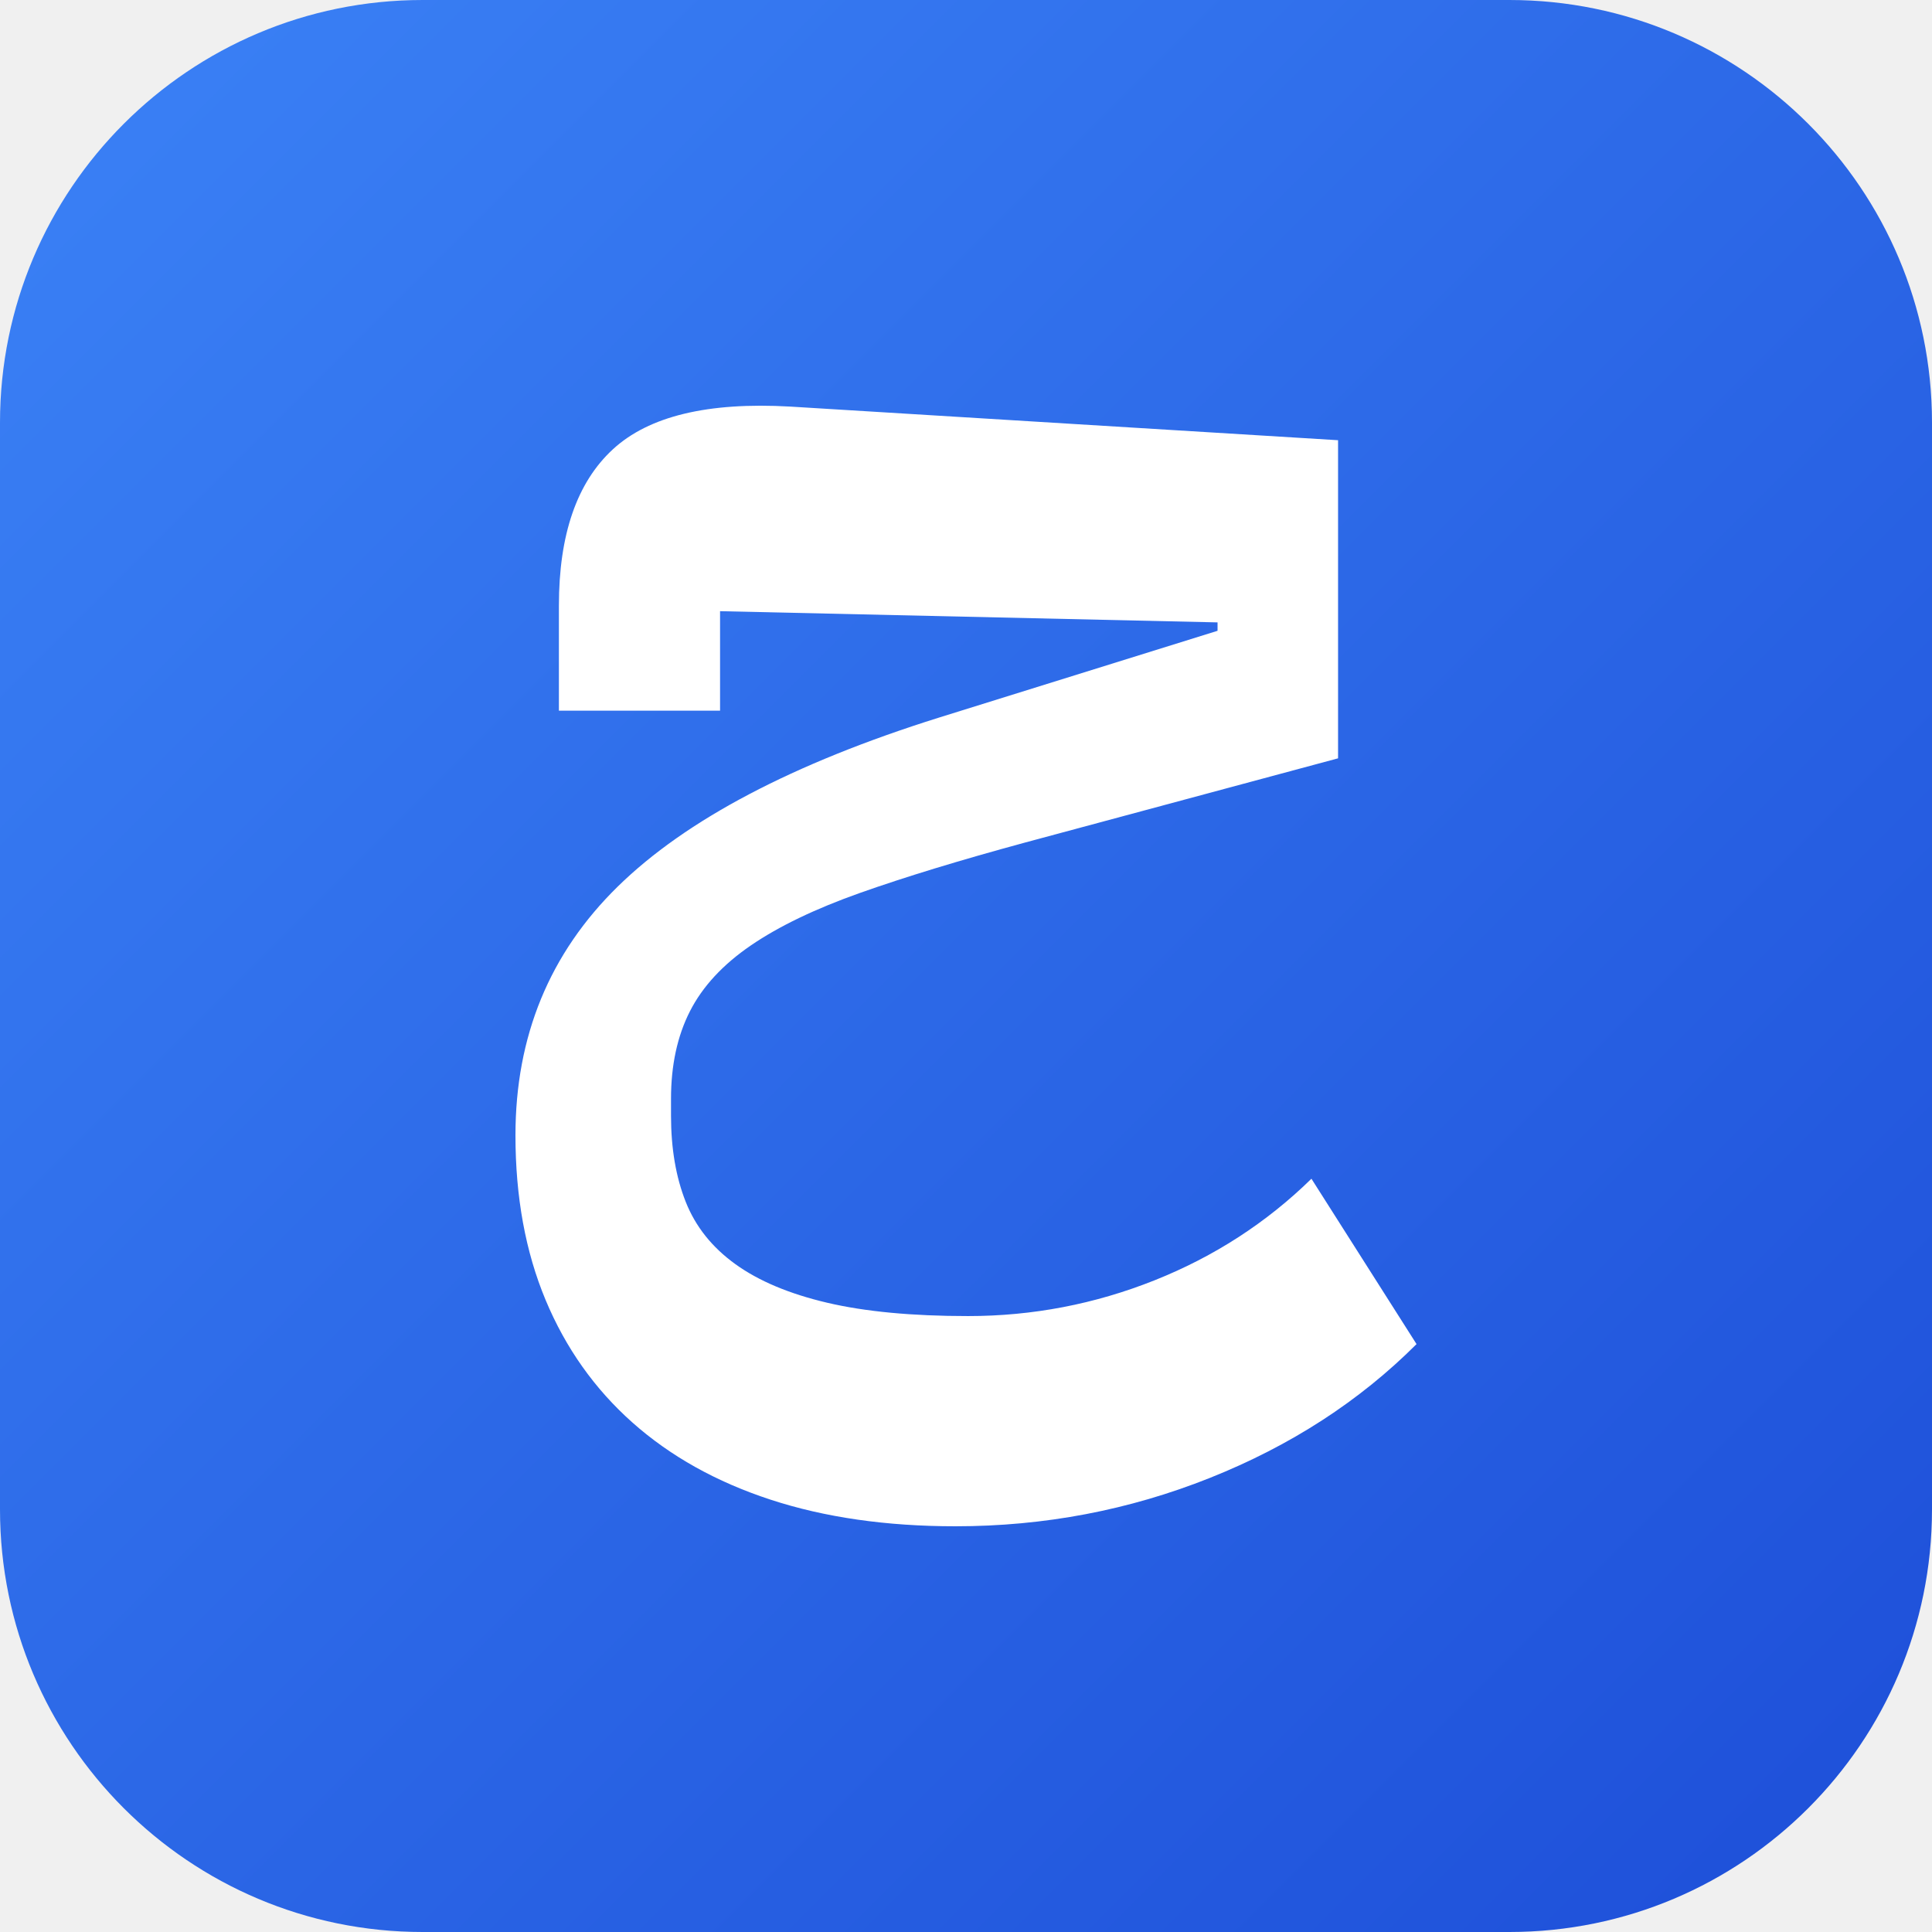
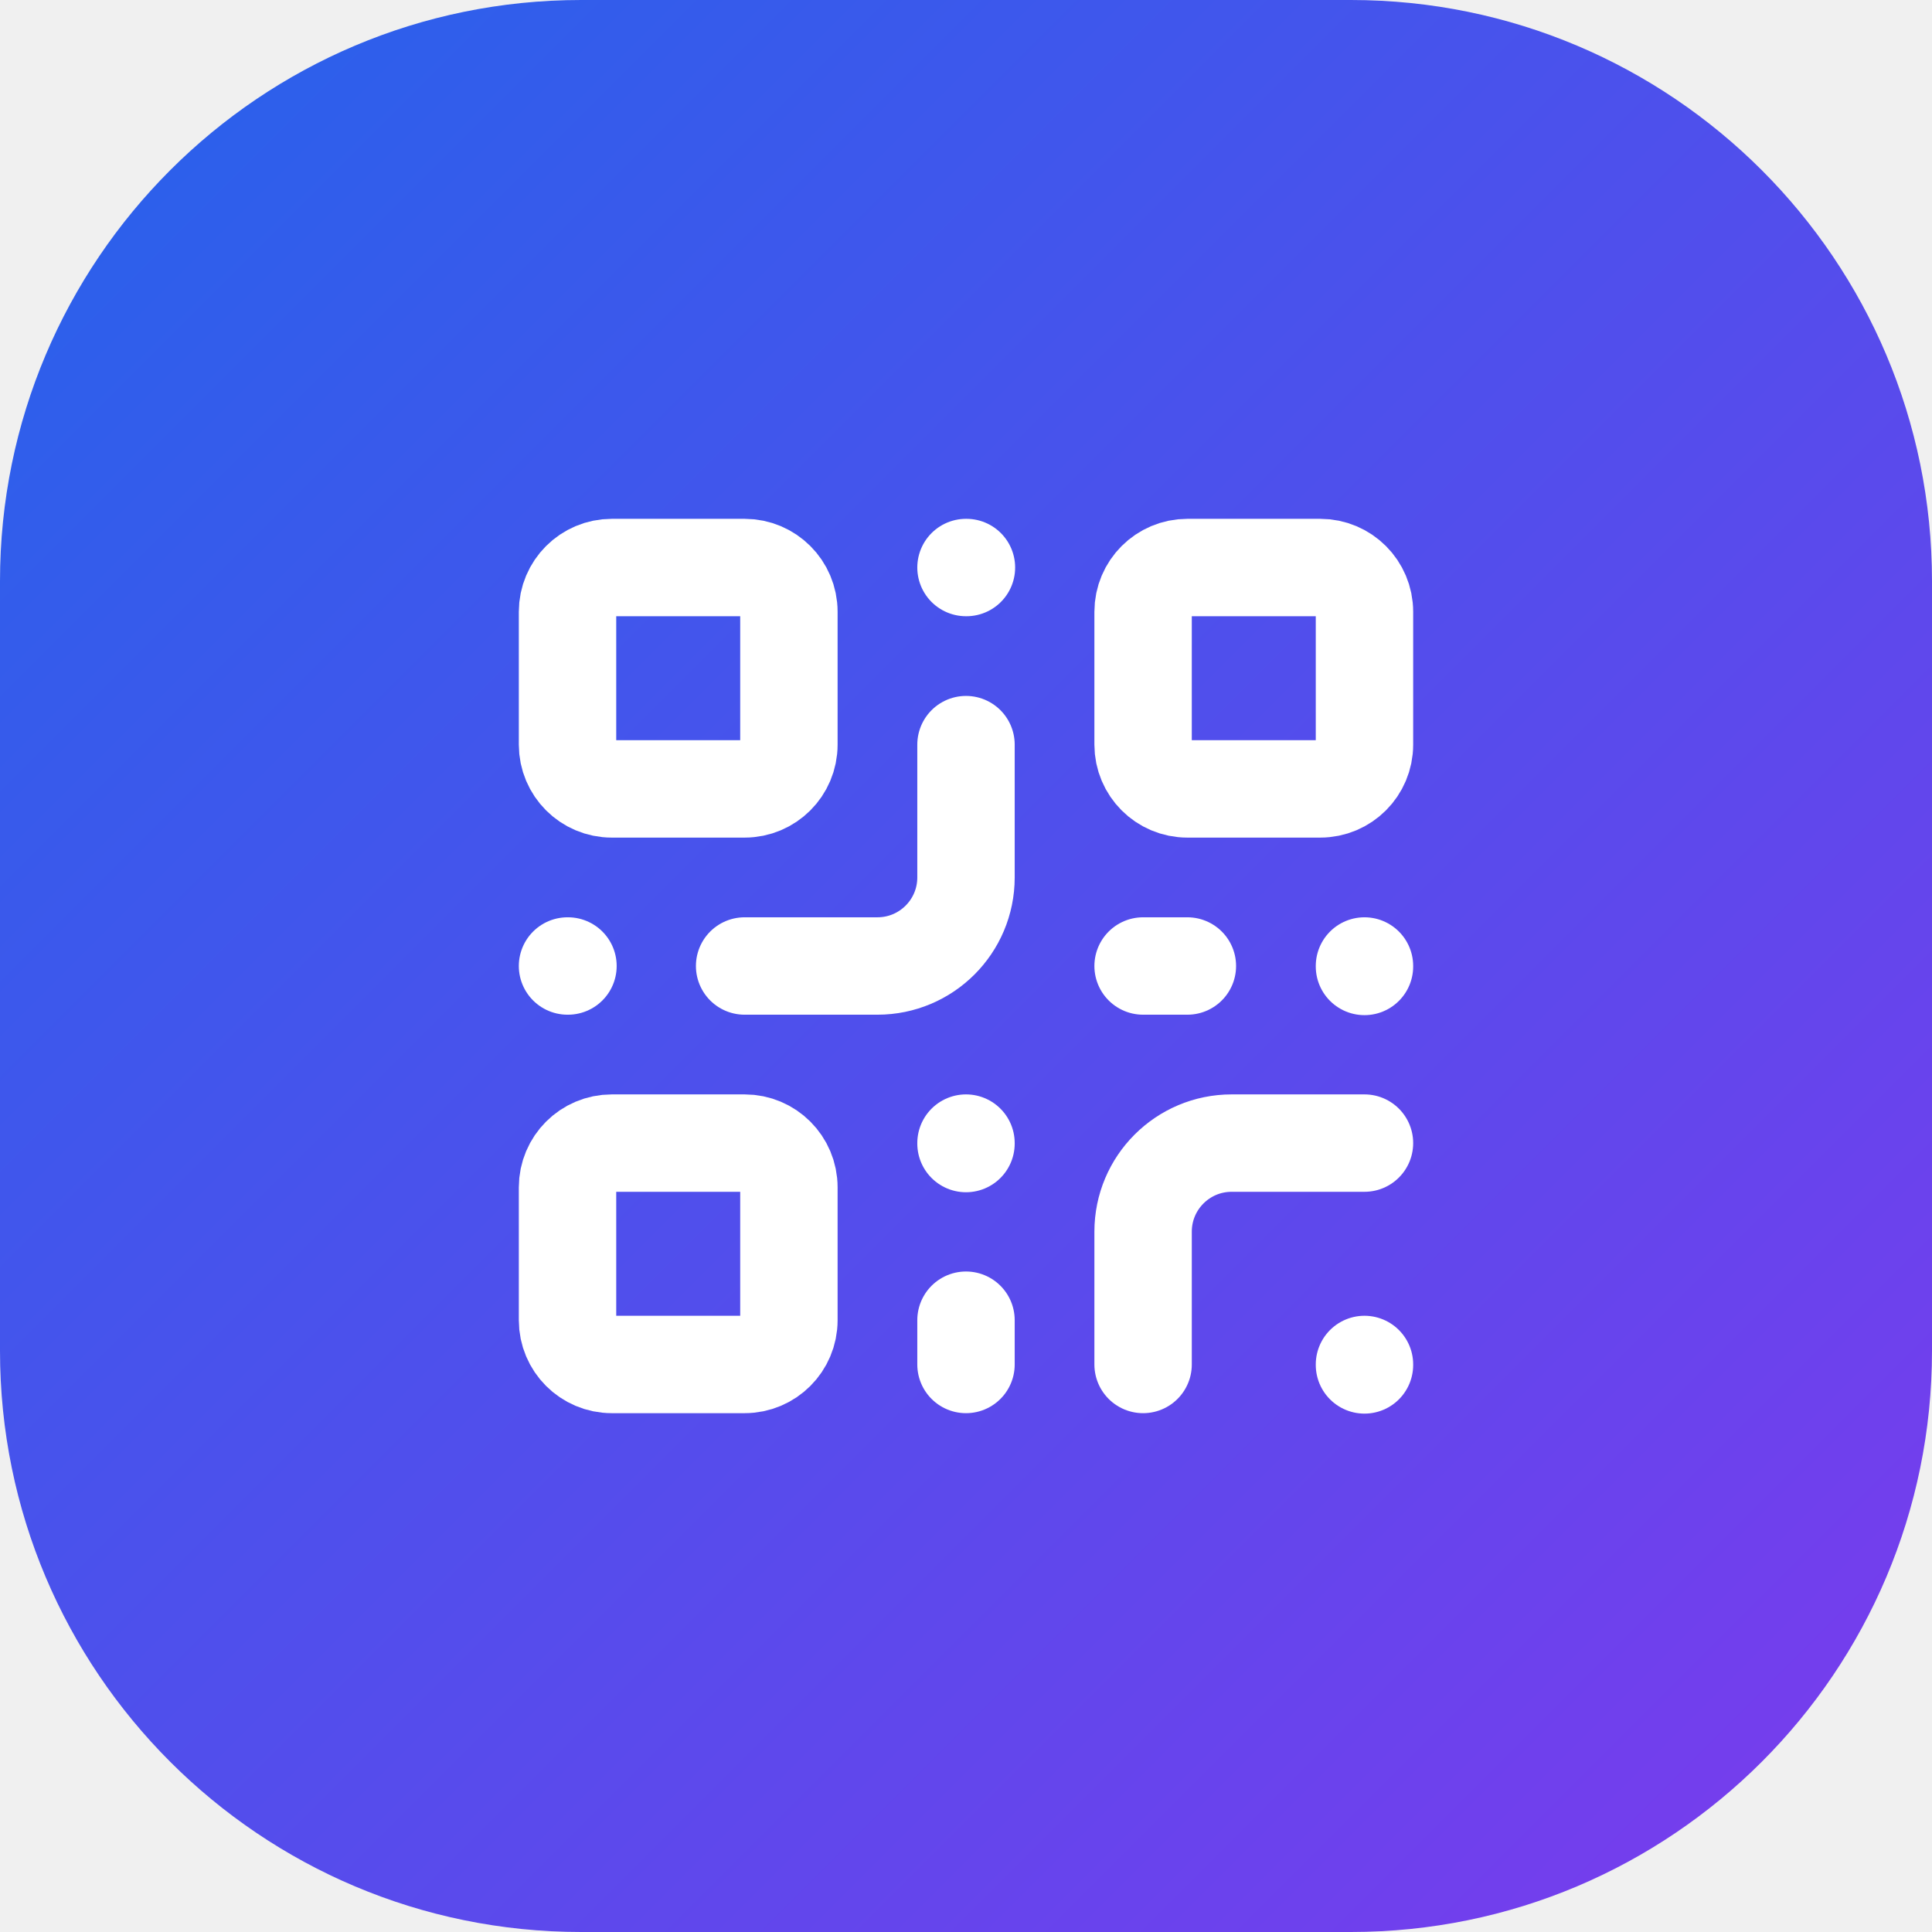
<svg xmlns="http://www.w3.org/2000/svg" viewBox="0 0 512 512" width="512" height="512">
  <defs>
    <linearGradient id="hg" x1="0" y1="0" x2="1" y2="1">
-       <stop offset="0" stop-color="#3B82F6" />
-       <stop offset="1" stop-color="#1D4ED8" />
+       <stop offset="0" stop-color="#2563EB" />
+       <stop offset="1" stop-color="#7C3AED" />
    </linearGradient>
  </defs>
-   <rect width="512" height="512" rx="112" fill="url(#hg)" />
-   <g transform="translate(128.06 291.58) scale(0.371378)" fill="#FFFFFF">
-     <path d="M337 304Q263 304 205.0 285.0Q147 266 106.5 230.0Q66 194 44.5 142.5Q23 91 23 25Q23 -81 96.0 -152.5Q169 -224 325 -273L524 -335V-341L169 -349V-278H54V-353Q54 -429 92.5 -464.5Q131 -500 219 -495L610 -471V-244L387 -184Q317 -165 269.0 -148.0Q221 -131 191.0 -110.5Q161 -90 147.5 -63.5Q134 -37 134 -1V11Q134 46 144.5 72.5Q155 99 180.0 117.0Q205 135 245.5 144.5Q286 154 346 154Q415 154 479.0 128.5Q543 103 591 56L666 174Q605 235 518.5 269.5Q432 304 337 304Z" />
+   <rect width="512" height="512" rx="154" fill="url(#hg)" />
+   <g transform="translate(115.20 115.20) scale(11.7333)" fill="none" stroke="#FFFFFF" stroke-width="2.2" stroke-linecap="round" stroke-linejoin="round">
+     <rect x="3" y="3" width="5" height="5" rx="1" />
+     <rect x="16" y="3" width="5" height="5" rx="1" />
+     <rect x="3" y="16" width="5" height="5" rx="1" />
+     <path d="M21 16h-3a2 2 0 0 0-2 2v3" />
+     <path d="M21 21v.01" />
+     <path d="M12 7v3a2 2 0 0 1-2 2H7" />
+     <path d="M3 12h.01" />
+     <path d="M12 3h.01" />
+     <path d="M12 16v.01" />
+     <path d="M16 12h1" />
+     <path d="M21 12v.01" />
+     <path d="M12 21v-1" />
  </g>
</svg>
